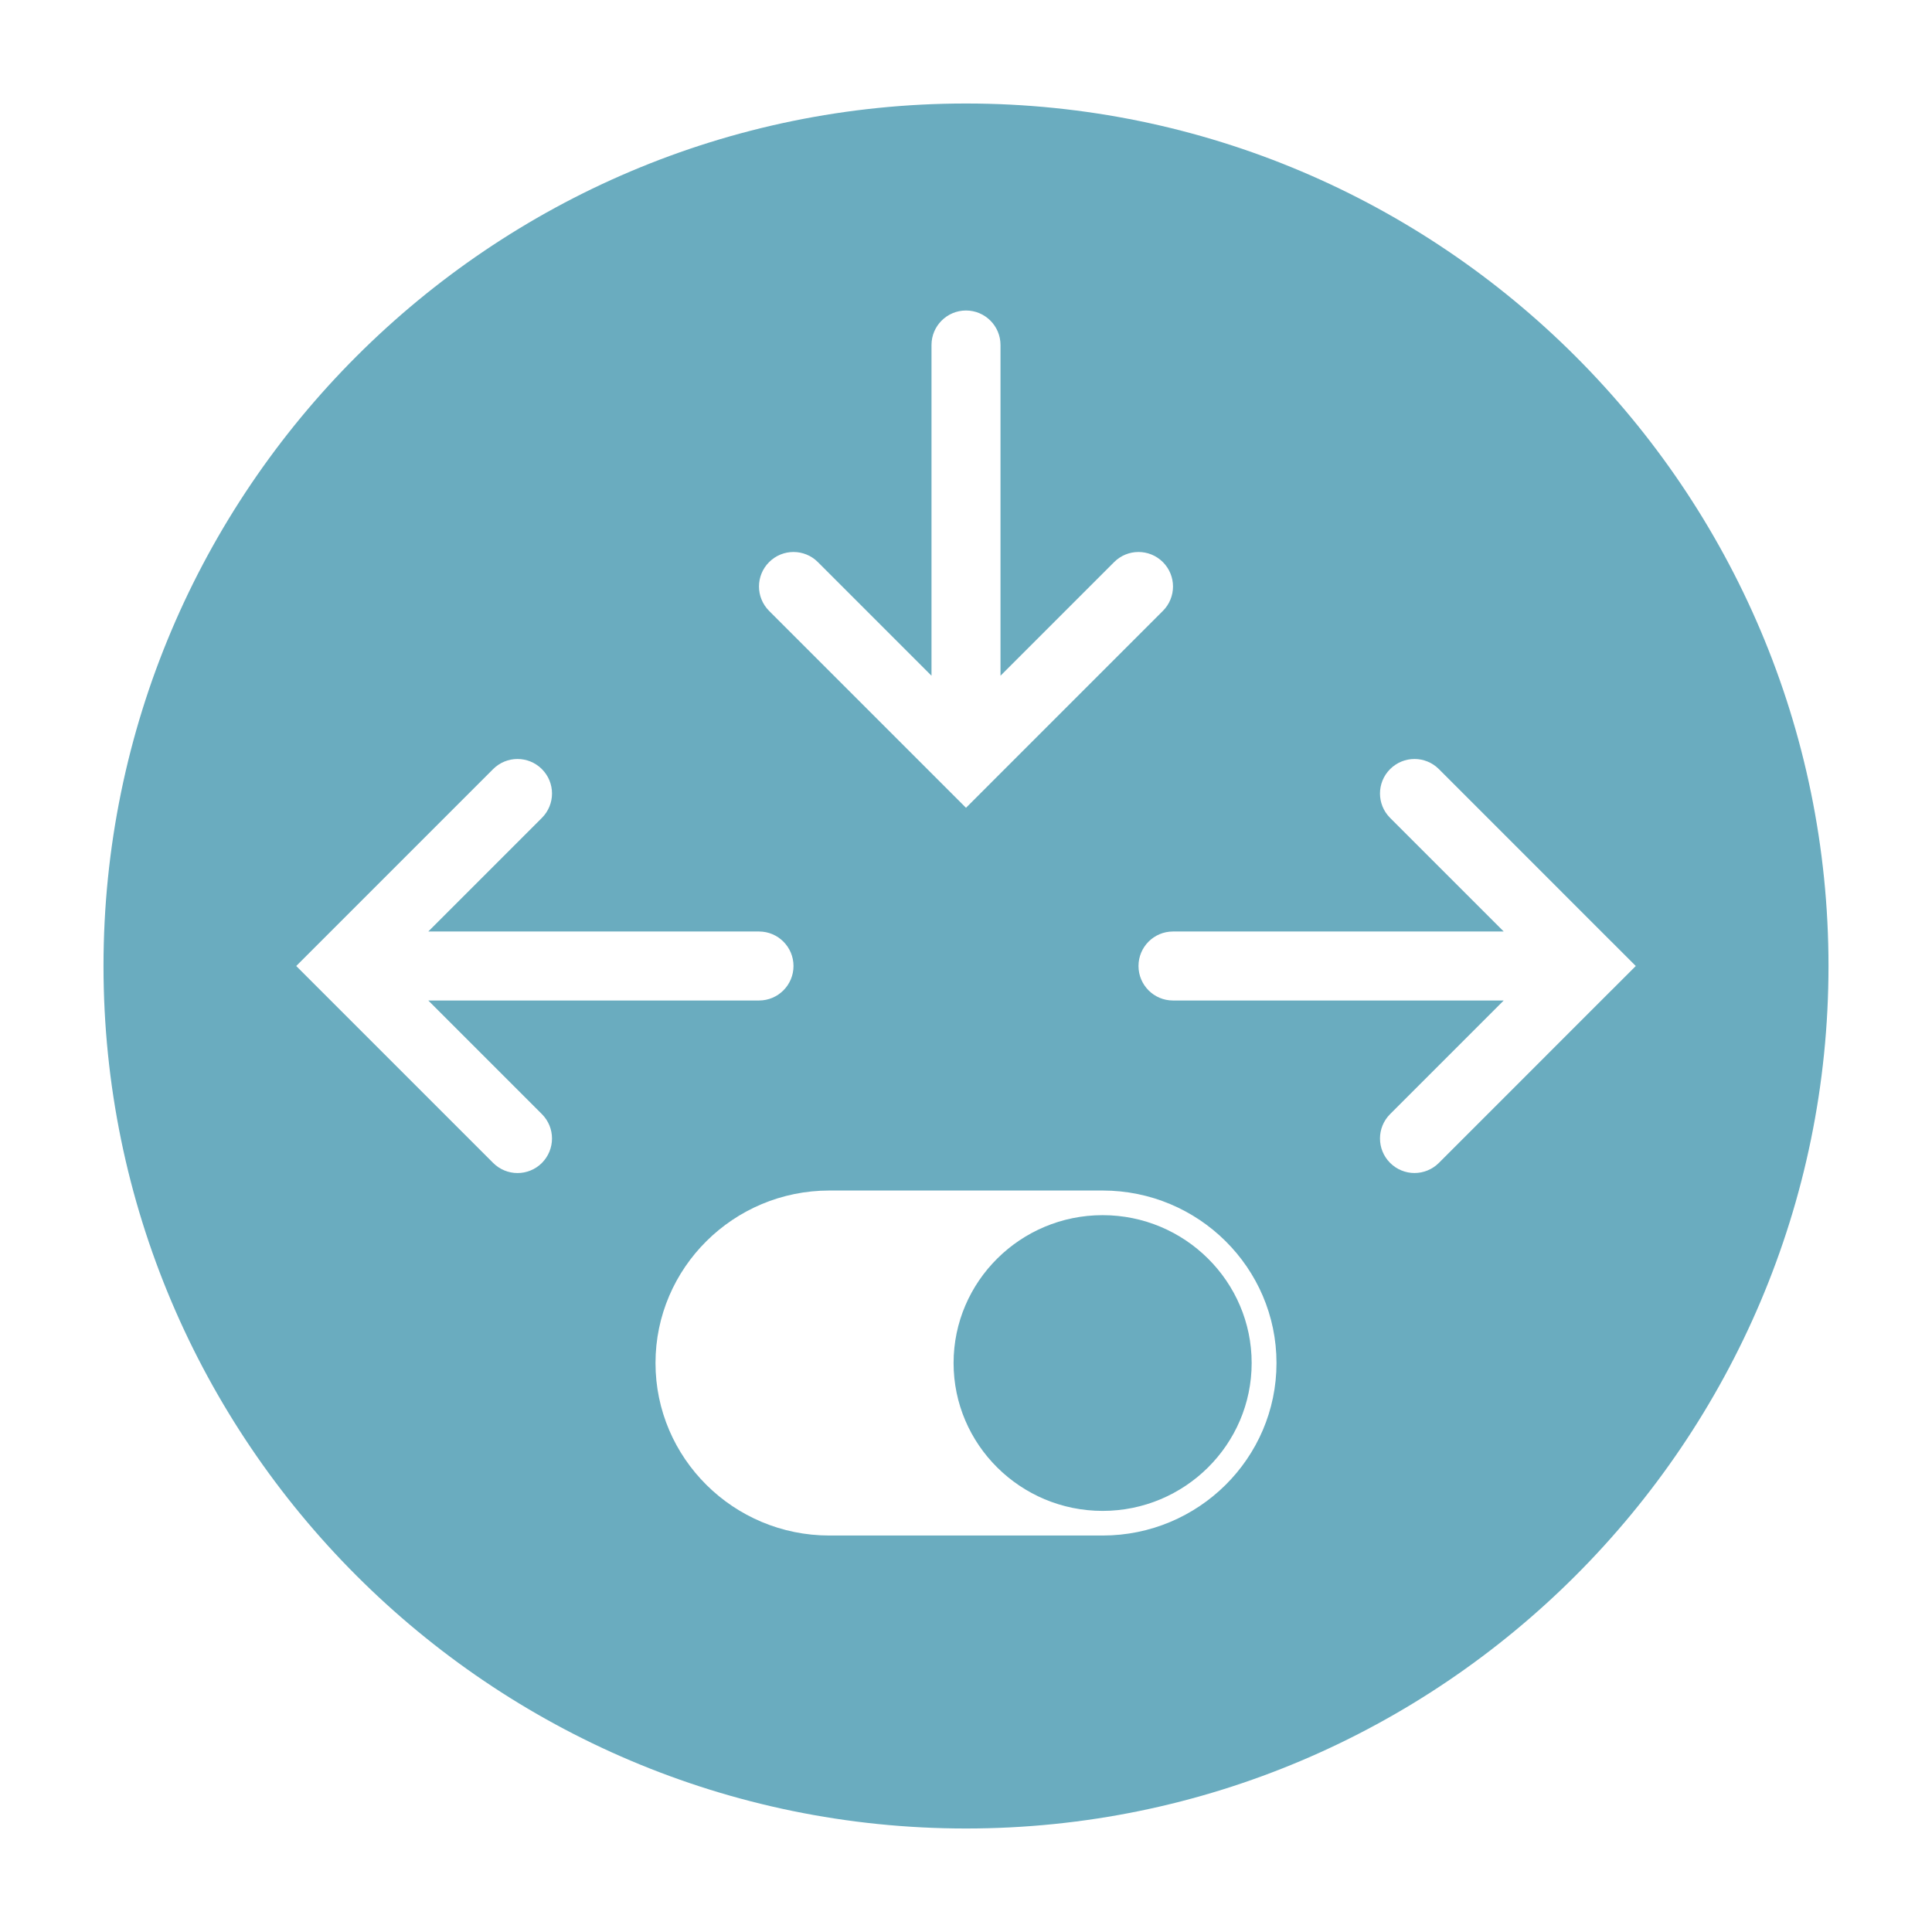
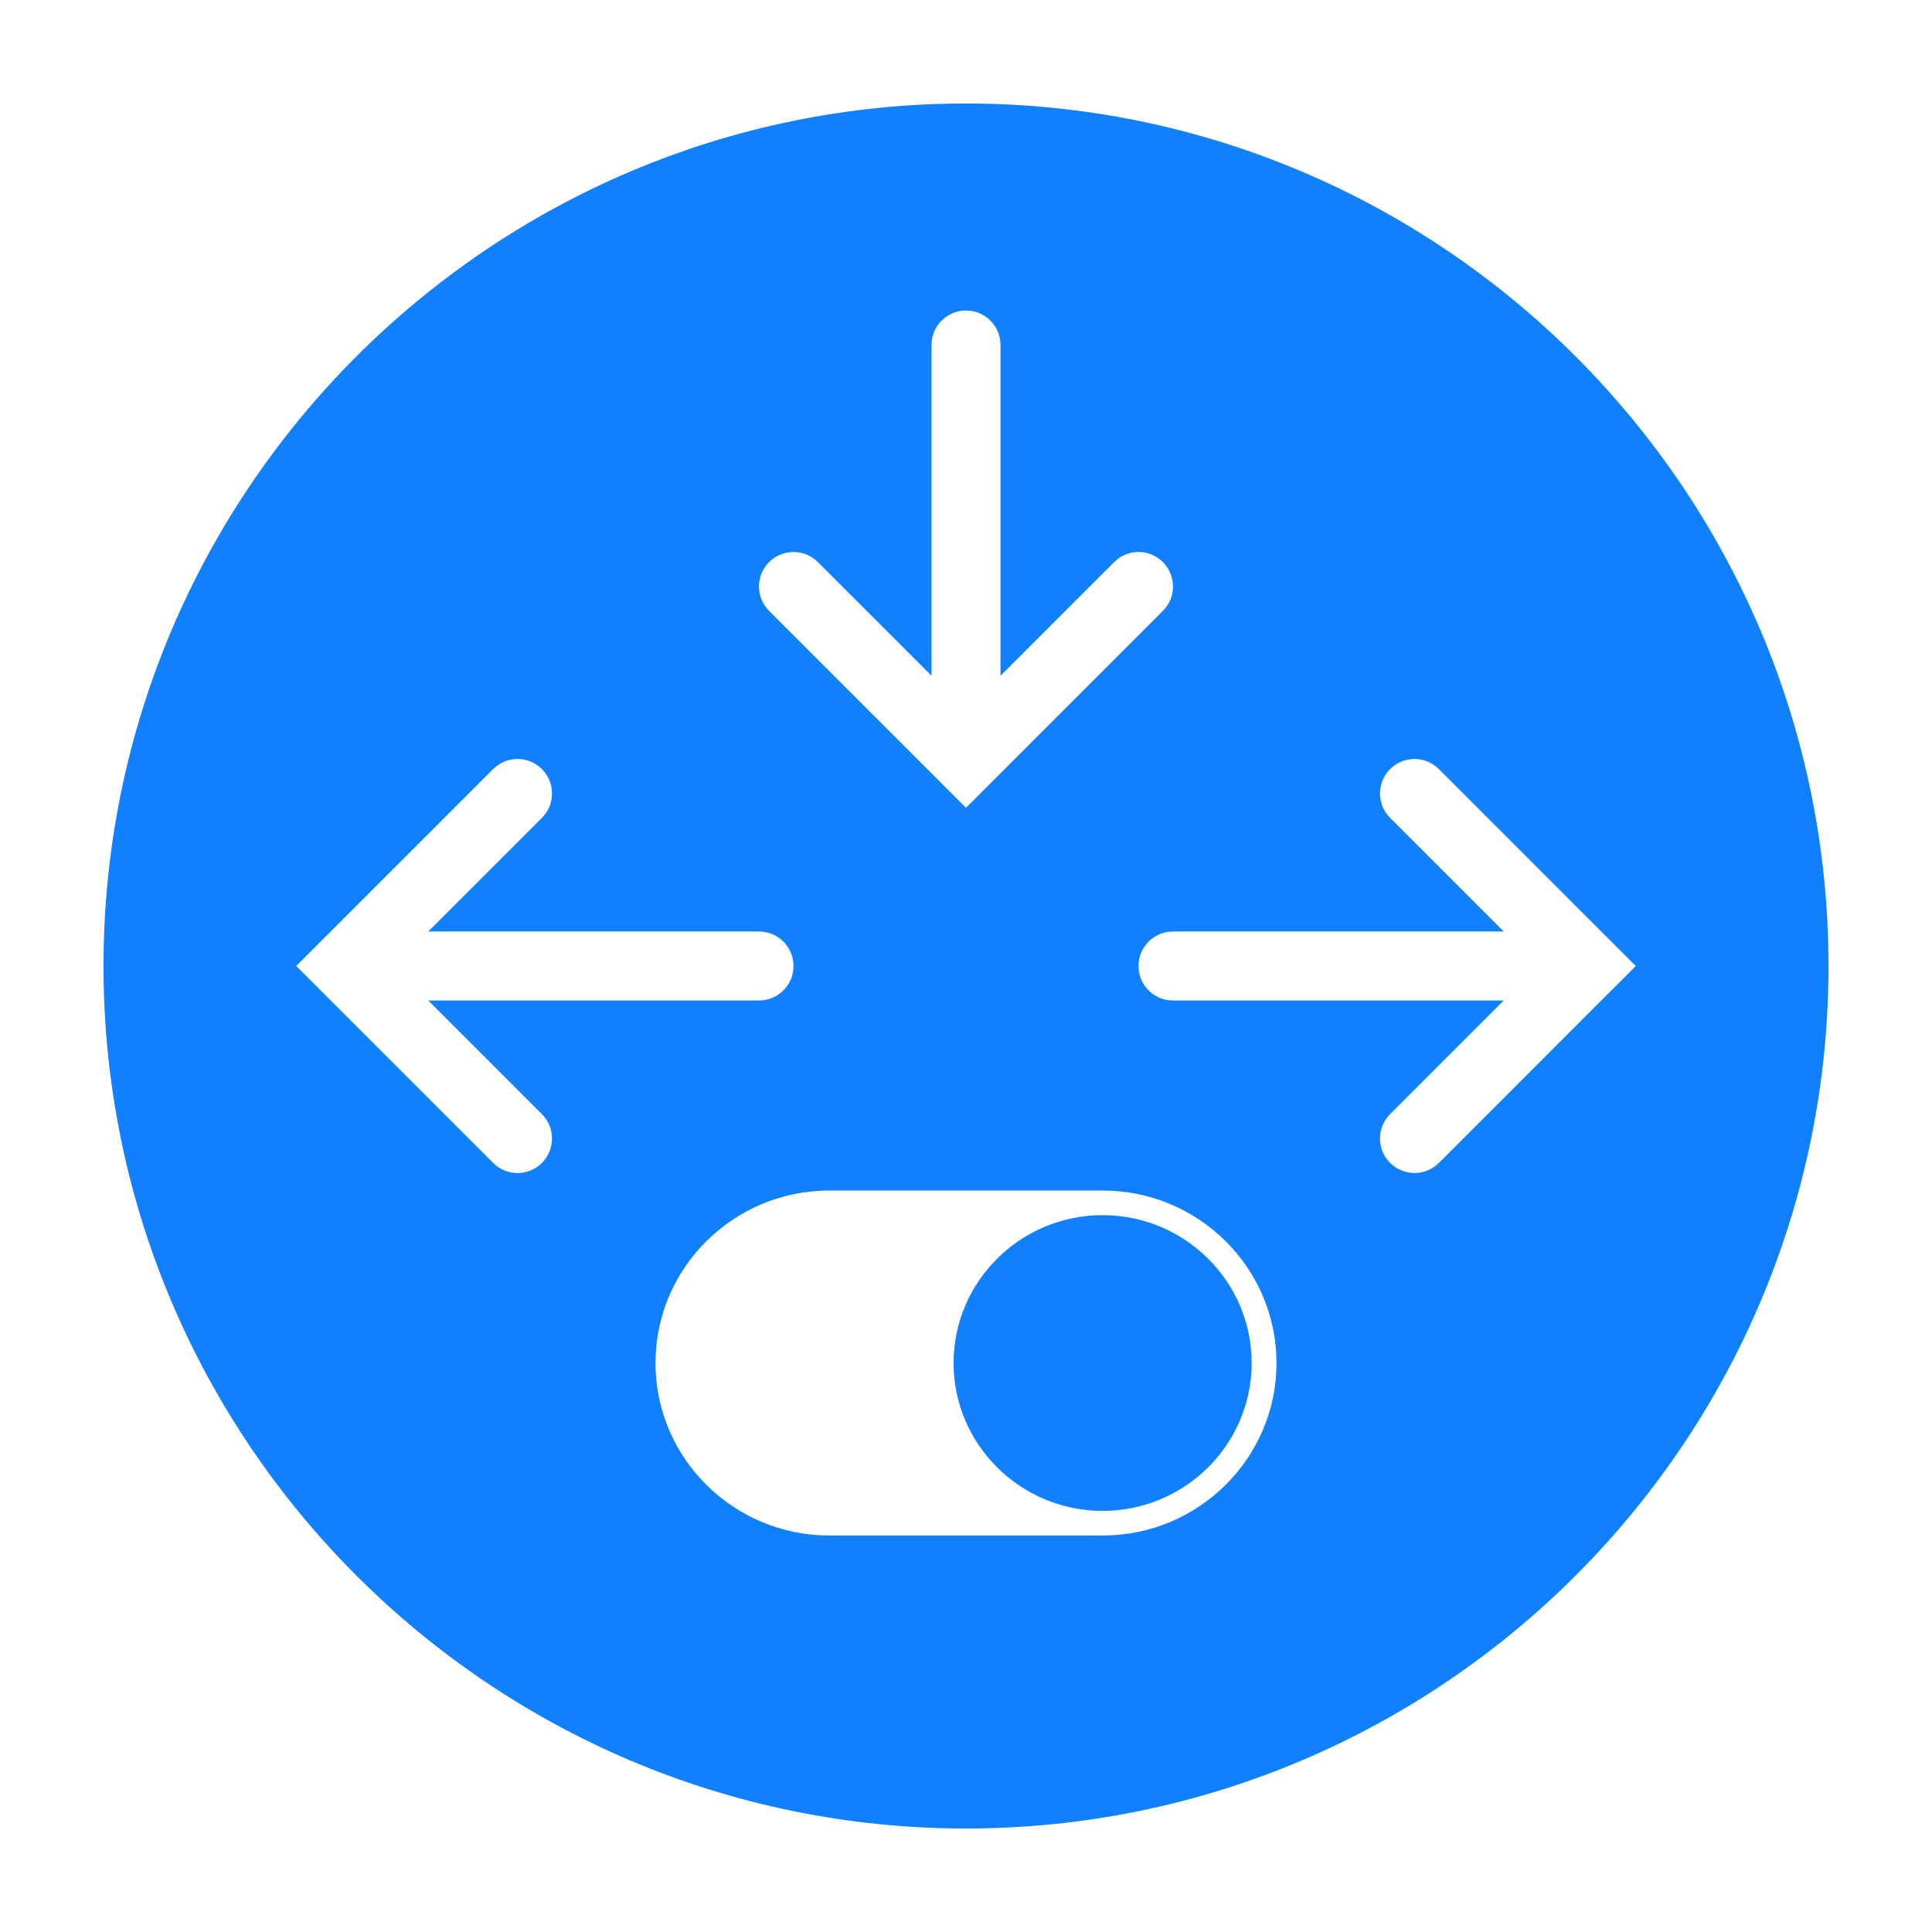
<svg xmlns="http://www.w3.org/2000/svg" id="Слой_1" x="0px" y="0px" width="50px" height="50px" viewBox="0 0 56 56">
  <rect width="56" height="56" style="fill: rgb(255, 255, 255);" />
  <ellipse cx="-28" cy="-28" rx="25" ry="25" style="fill: rgb(255, 255, 255);" transform="matrix(0, -1, -1, 0, -0.000001, -0.000004)" />
-   <path d="M 28 53 C 14.215 53 3 41.785 3 28 C 3 14.215 14.215 3 28 3 C 41.785 3 53 14.215 53 28 C 53 41.785 41.785 53 28 53 Z M 35.222 24.04 C 35.222 21.658 37.145 19.72 39.508 19.72 C 41.871 19.72 43.794 21.658 43.794 24.04 C 43.794 26.422 41.871 28.36 39.508 28.36 C 37.145 28.36 35.222 26.422 35.222 24.04 Z M 44.508 24.04 C 44.508 21.261 42.266 19 39.508 19 C 36.75 19 34.508 21.261 34.508 24.04 L 34.508 31.96 C 34.508 34.739 36.75 37 39.508 37 C 42.266 37 44.508 34.739 44.508 31.96 L 44.508 24.04 Z M 33.707 14.293 L 28.707 9.294 C 28.707 9.293 28.706 9.293 28.706 9.292 L 28 8.586 L 27.294 9.292 C 27.294 9.293 27.293 9.293 27.293 9.294 L 22.293 14.293 C 21.902 14.684 21.902 15.316 22.293 15.707 C 22.684 16.098 23.316 16.098 23.707 15.707 L 27 12.414 L 27 22 C 27 22.553 27.448 23 28 23 C 28.552 23 29 22.553 29 22 L 29 12.414 L 32.293 15.707 C 32.684 16.098 33.316 16.098 33.707 15.707 C 34.098 15.316 34.098 14.684 33.707 14.293 Z M 22.293 41.707 L 27.293 46.707 C 27.293 46.707 27.293 46.707 27.294 46.708 L 28 47.414 L 28.707 46.707 C 28.707 46.707 28.707 46.707 28.708 46.706 L 33.708 41.706 C 34.099 41.315 34.099 40.683 33.708 40.292 C 33.512 40.098 33.256 40 33 40 C 32.744 40 32.488 40.098 32.293 40.293 L 29 43.586 L 29 34 C 29 33.448 28.552 33 28 33 C 27.448 33 27 33.448 27 34 L 27 43.586 L 23.707 40.293 C 23.316 39.902 22.684 39.902 22.293 40.293 C 21.902 40.684 21.902 41.316 22.293 41.707 Z M 17 22 C 16.744 22 16.488 22.098 16.293 22.293 C 15.902 22.684 15.902 23.316 16.293 23.707 L 19.586 27 L 10 27 C 9.448 27 9 27.448 9 28 C 9 28.552 9.448 29 10 29 L 19.586 29 L 16.293 32.293 C 15.902 32.684 15.902 33.316 16.293 33.707 C 16.684 34.098 17.316 34.098 17.707 33.707 L 22.707 28.707 C 22.707 28.707 22.707 28.707 22.708 28.706 L 23.414 28 L 22.707 27.293 C 22.707 27.293 22.707 27.293 22.706 27.292 L 17.706 22.292 C 17.512 22.098 17.256 22 17 22 Z" style="fill: rgb(106, 172, 191);" transform="matrix(0, 1, -1, 0, 56, -0.000003)" />
+   <path d="M 28 53 C 14.215 53 3 41.785 3 28 C 3 14.215 14.215 3 28 3 C 41.785 3 53 14.215 53 28 C 53 41.785 41.785 53 28 53 Z M 35.222 24.04 C 35.222 21.658 37.145 19.72 39.508 19.72 C 41.871 19.72 43.794 21.658 43.794 24.04 C 43.794 26.422 41.871 28.36 39.508 28.36 C 37.145 28.36 35.222 26.422 35.222 24.04 Z M 44.508 24.04 C 44.508 21.261 42.266 19 39.508 19 C 36.75 19 34.508 21.261 34.508 24.04 L 34.508 31.96 C 34.508 34.739 36.75 37 39.508 37 C 42.266 37 44.508 34.739 44.508 31.96 L 44.508 24.04 Z M 33.707 14.293 L 28.707 9.294 C 28.707 9.293 28.706 9.293 28.706 9.292 L 28 8.586 L 27.294 9.292 C 27.294 9.293 27.293 9.293 27.293 9.294 L 22.293 14.293 C 21.902 14.684 21.902 15.316 22.293 15.707 C 22.684 16.098 23.316 16.098 23.707 15.707 L 27 12.414 L 27 22 C 27 22.553 27.448 23 28 23 C 28.552 23 29 22.553 29 22 L 29 12.414 L 32.293 15.707 C 32.684 16.098 33.316 16.098 33.707 15.707 C 34.098 15.316 34.098 14.684 33.707 14.293 Z M 22.293 41.707 L 27.293 46.707 C 27.293 46.707 27.293 46.707 27.294 46.708 L 28 47.414 L 28.707 46.707 C 28.707 46.707 28.707 46.707 28.708 46.706 L 33.708 41.706 C 34.099 41.315 34.099 40.683 33.708 40.292 C 33.512 40.098 33.256 40 33 40 C 32.744 40 32.488 40.098 32.293 40.293 L 29 43.586 L 29 34 C 29 33.448 28.552 33 28 33 C 27.448 33 27 33.448 27 34 L 27 43.586 L 23.707 40.293 C 23.316 39.902 22.684 39.902 22.293 40.293 C 21.902 40.684 21.902 41.316 22.293 41.707 Z M 17 22 C 16.744 22 16.488 22.098 16.293 22.293 C 15.902 22.684 15.902 23.316 16.293 23.707 L 19.586 27 L 10 27 C 9.448 27 9 27.448 9 28 C 9 28.552 9.448 29 10 29 L 19.586 29 L 16.293 32.293 C 15.902 32.684 15.902 33.316 16.293 33.707 C 16.684 34.098 17.316 34.098 17.707 33.707 L 22.707 28.707 C 22.707 28.707 22.707 28.707 22.708 28.706 L 23.414 28 L 22.707 27.293 C 22.707 27.293 22.707 27.293 22.706 27.292 L 17.706 22.292 C 17.512 22.098 17.256 22 17 22 Z" transform="matrix(0, 1, -1, 0, 56, -0.000003)" style="fill: rgb(17, 128, 255);" />
</svg>
